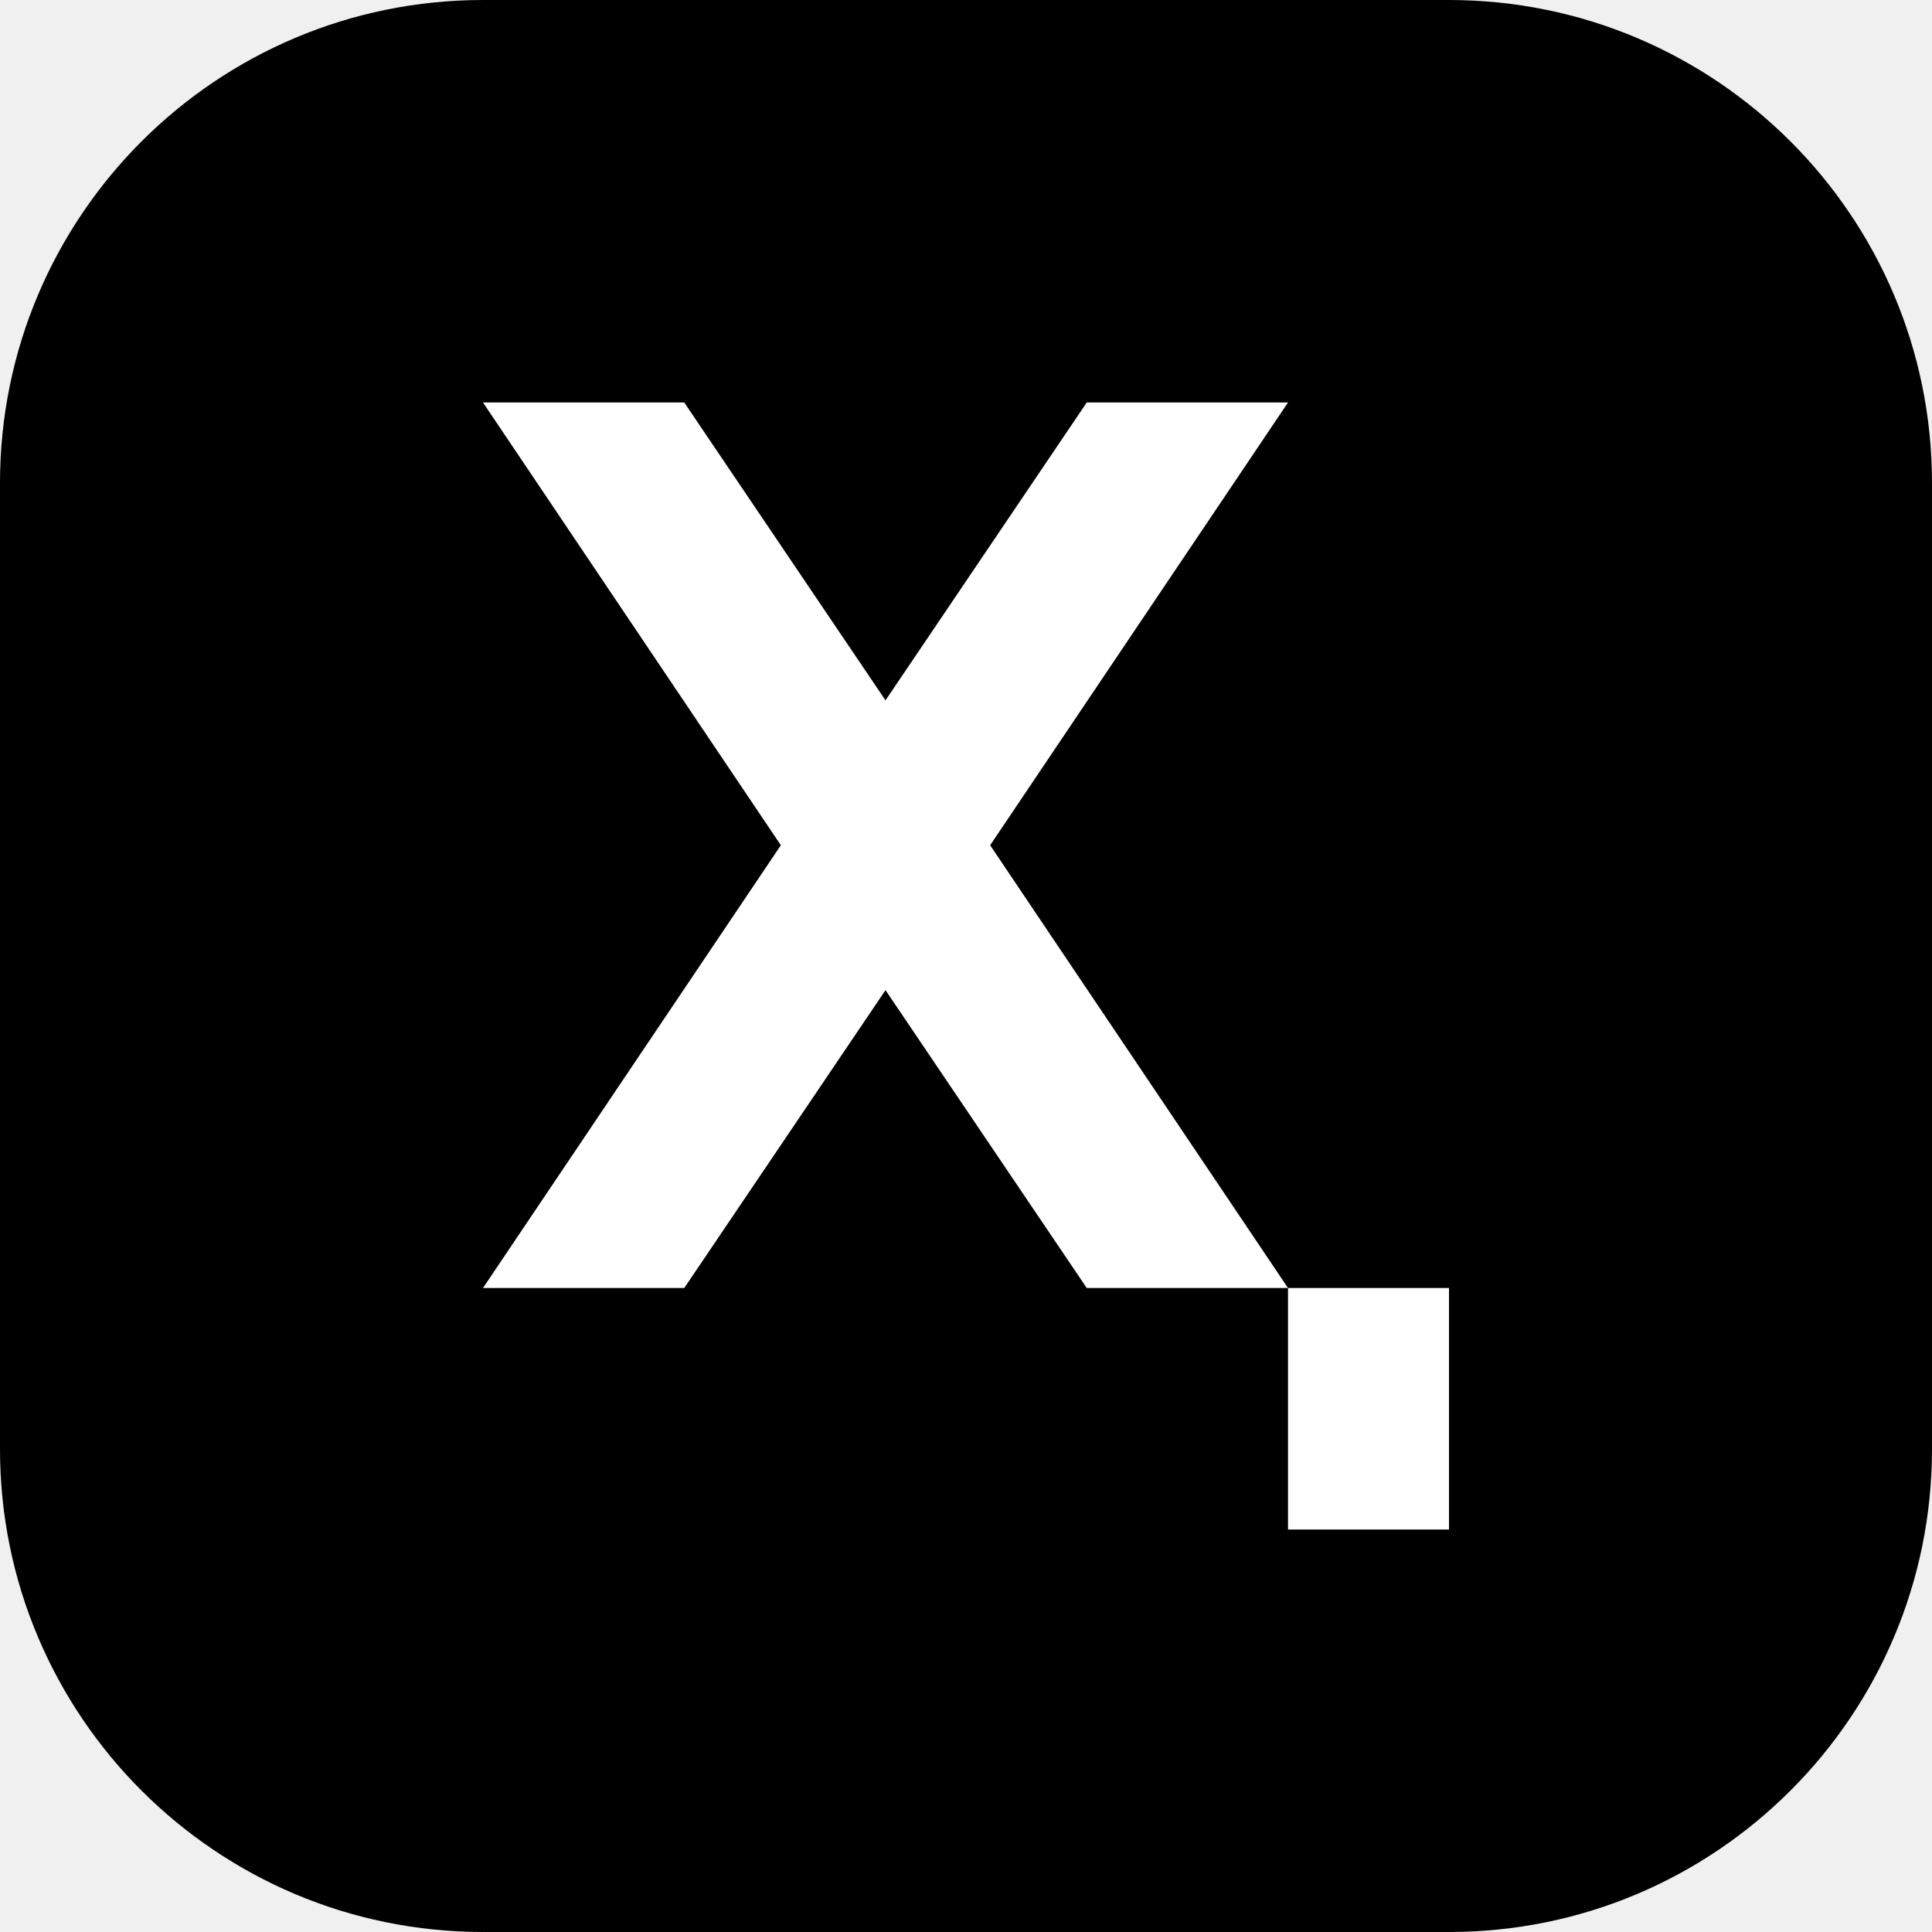
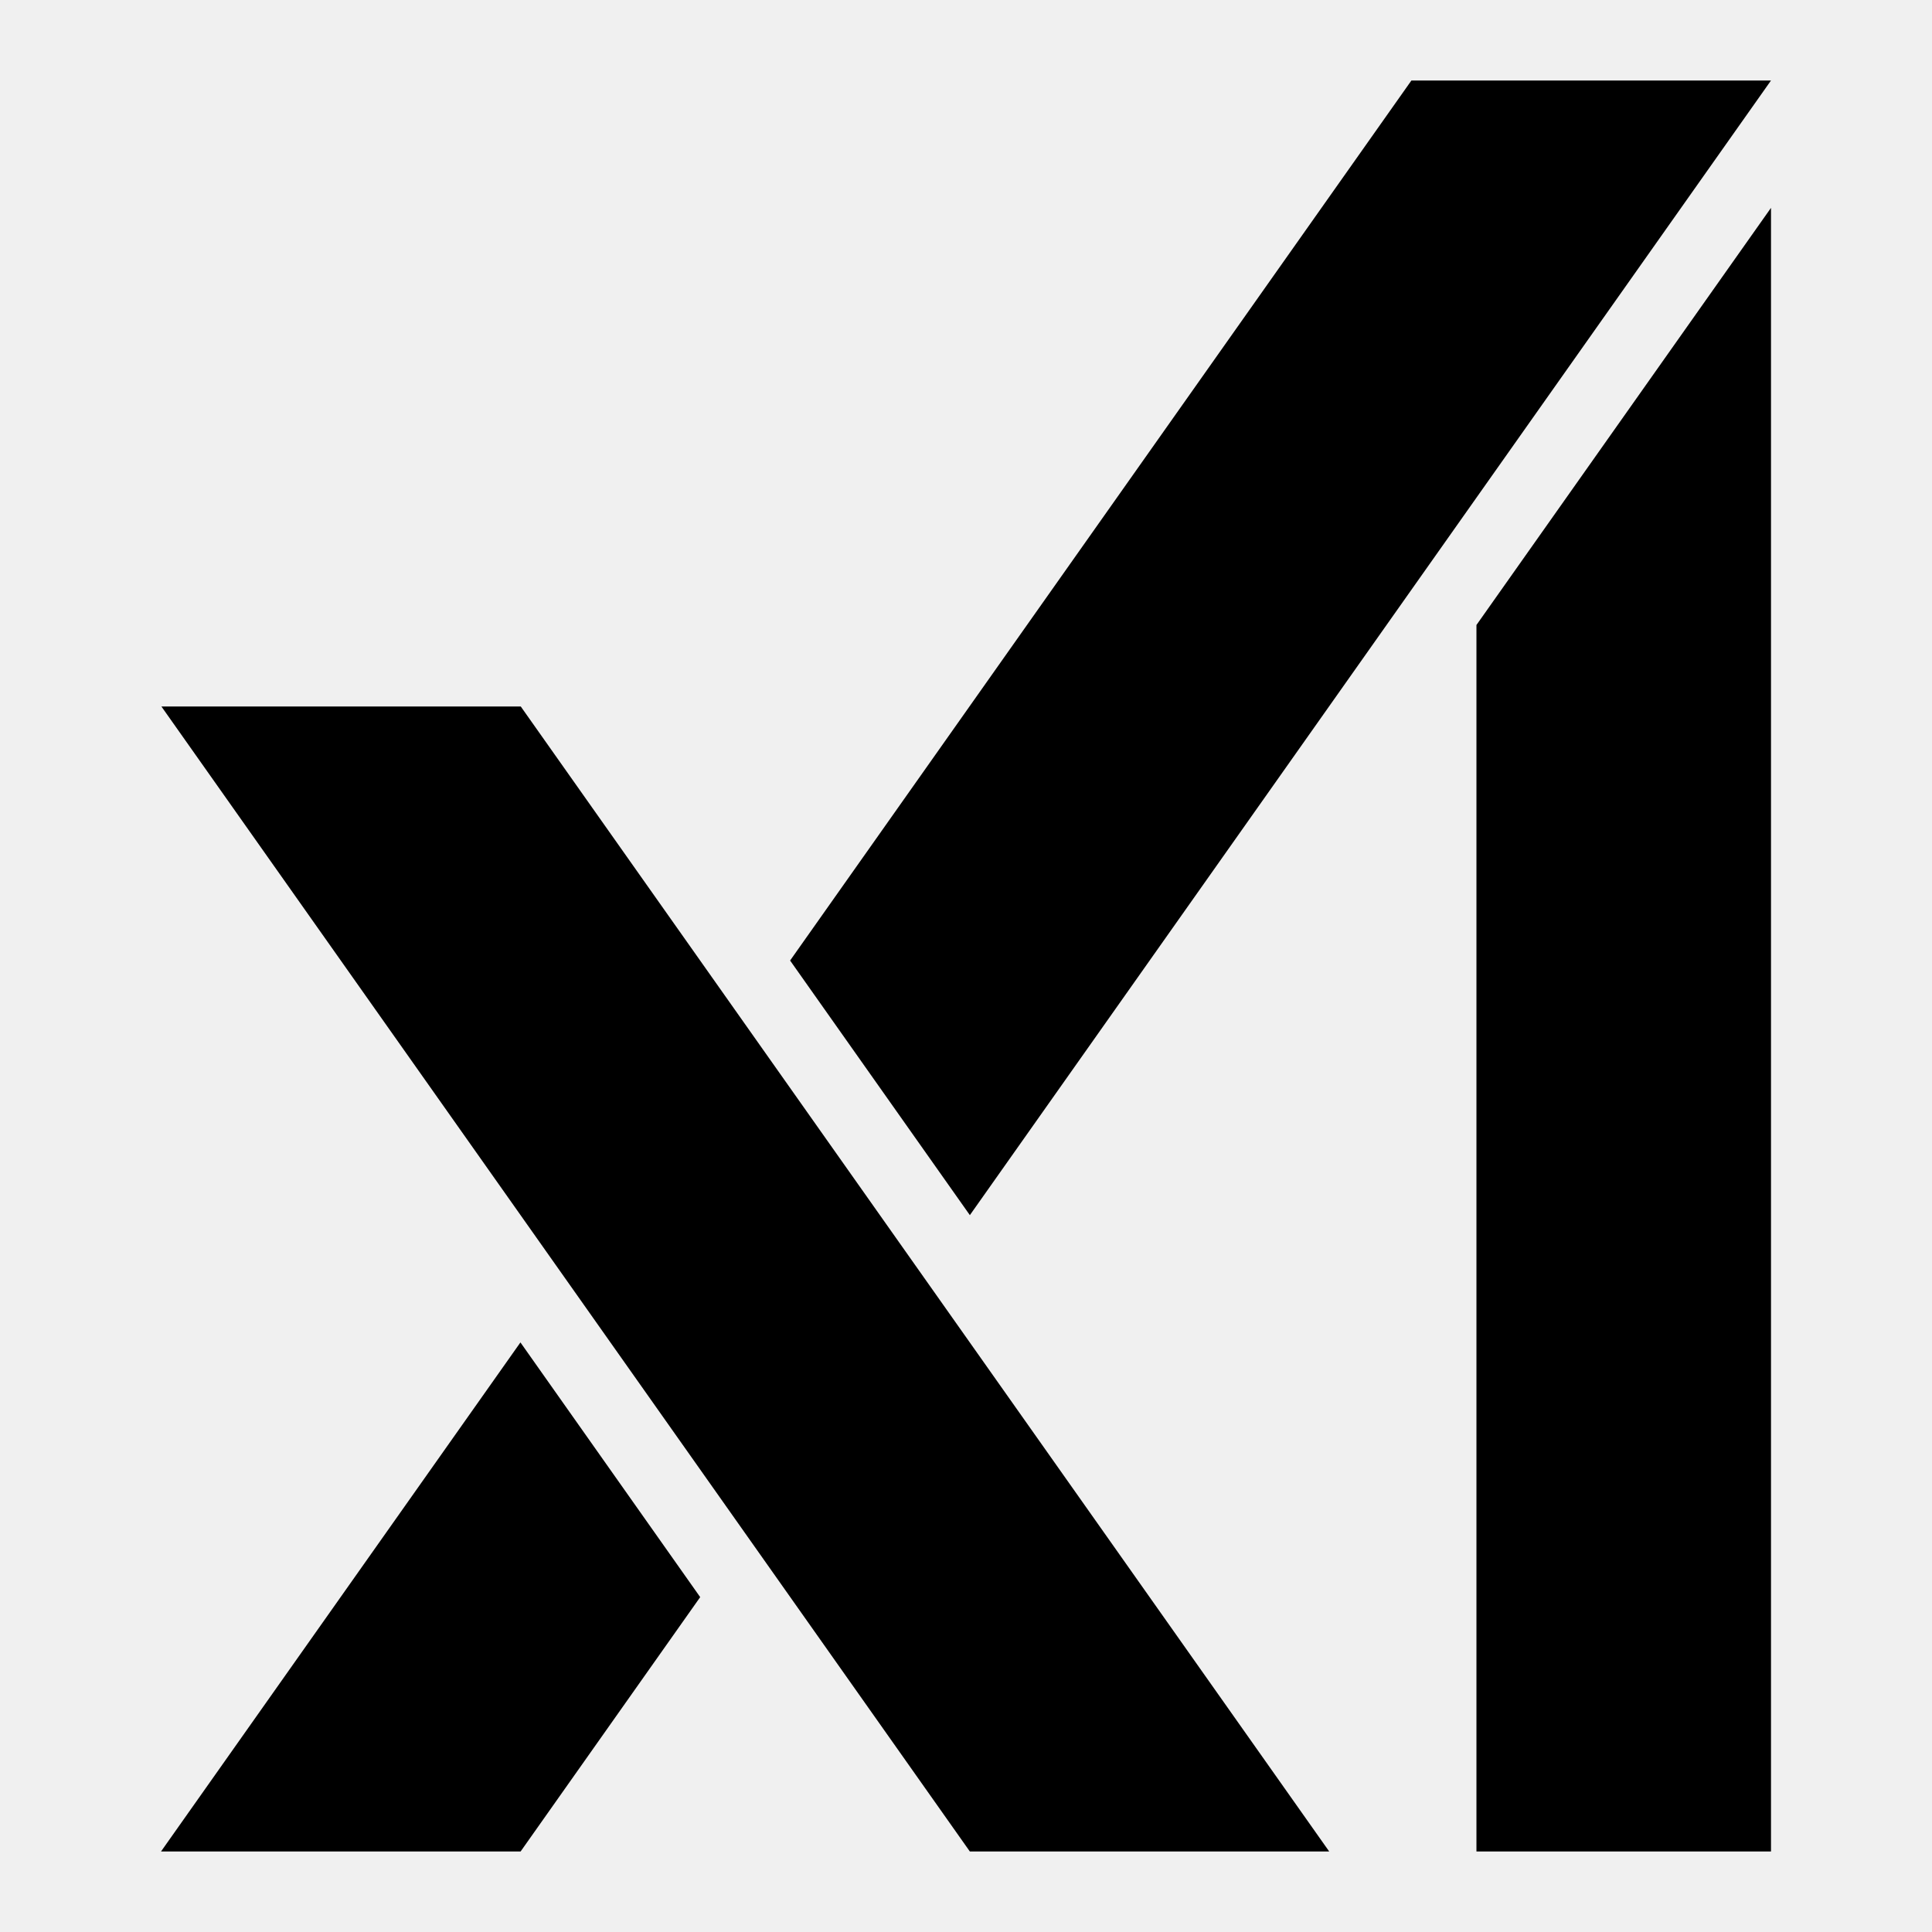
- <svg xmlns="http://www.w3.org/2000/svg" viewBox="0 0 24 24" fill="none" aria-label="xAI">
-   <rect width="24" height="24" rx="6" fill="#000" />
-   <path d="m6 5 3.7 5.5L6 16h2.5L11 12.3 13.5 16H16l-3.7-5.5L16 5h-2.5L11 8.7 8.5 5H6Zm10 11h2v3h-2v-3Z" fill="#fff" />
+ <svg xmlns="http://www.w3.org/2000/svg" fill="currentColor" fill-rule="evenodd" height="1em" style="flex:none;line-height:1" viewBox="0 0 24 24" width="1em">
+   <path d="M6.469 8.776L16.512 23h-4.464L2.005 8.776H6.47zm-.004 7.9l2.233 3.164L6.467 23H2l4.465-6.324zM22 2.582V23h-3.659V7.764L22 2.582zM22 1l-9.952 14.095-2.233-3.163L17.533 1H22z" />
</svg>
